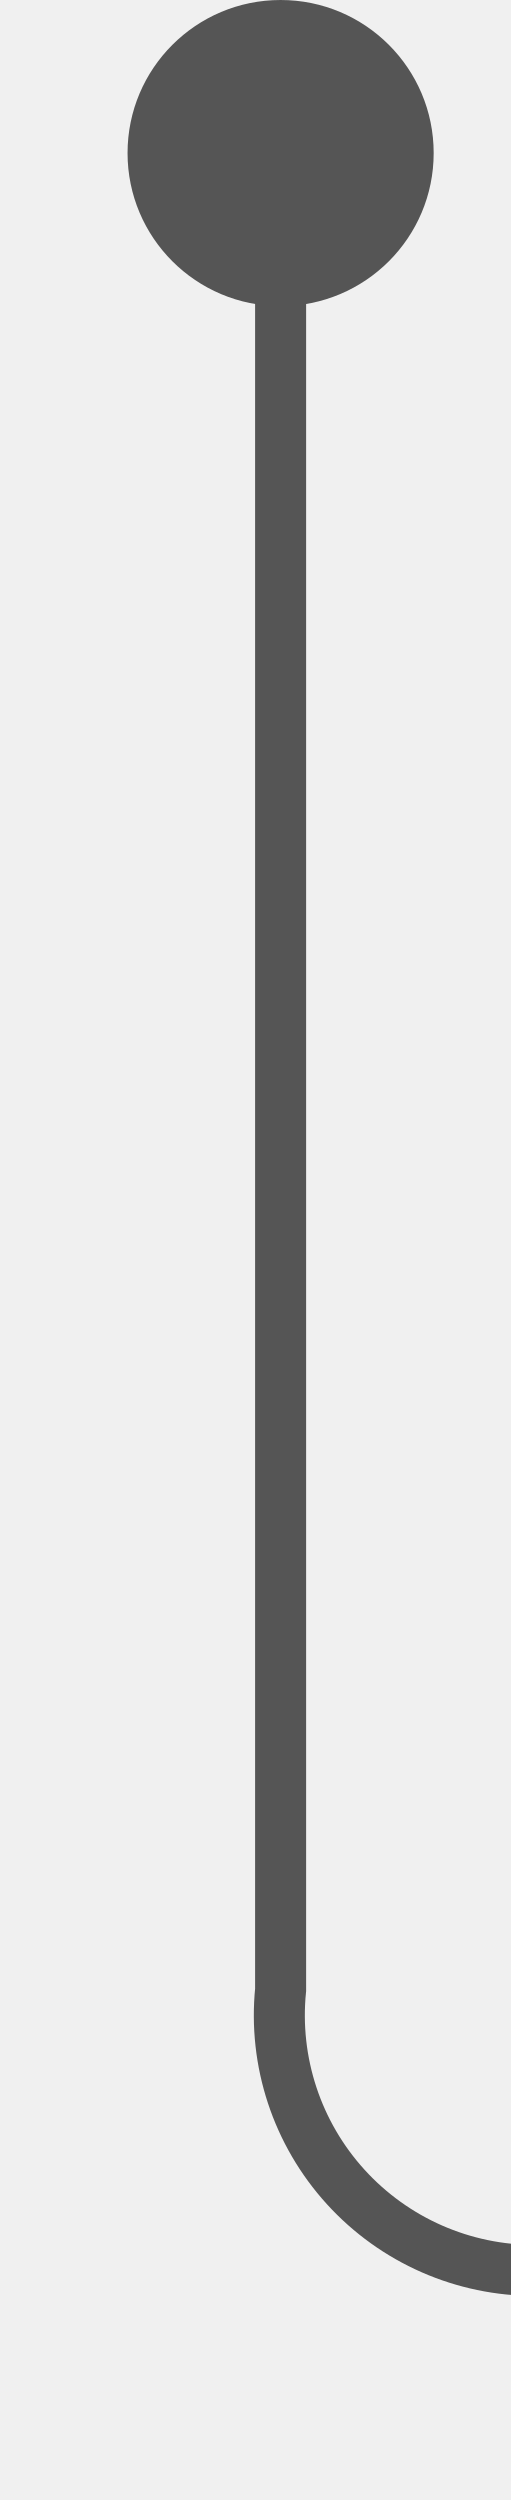
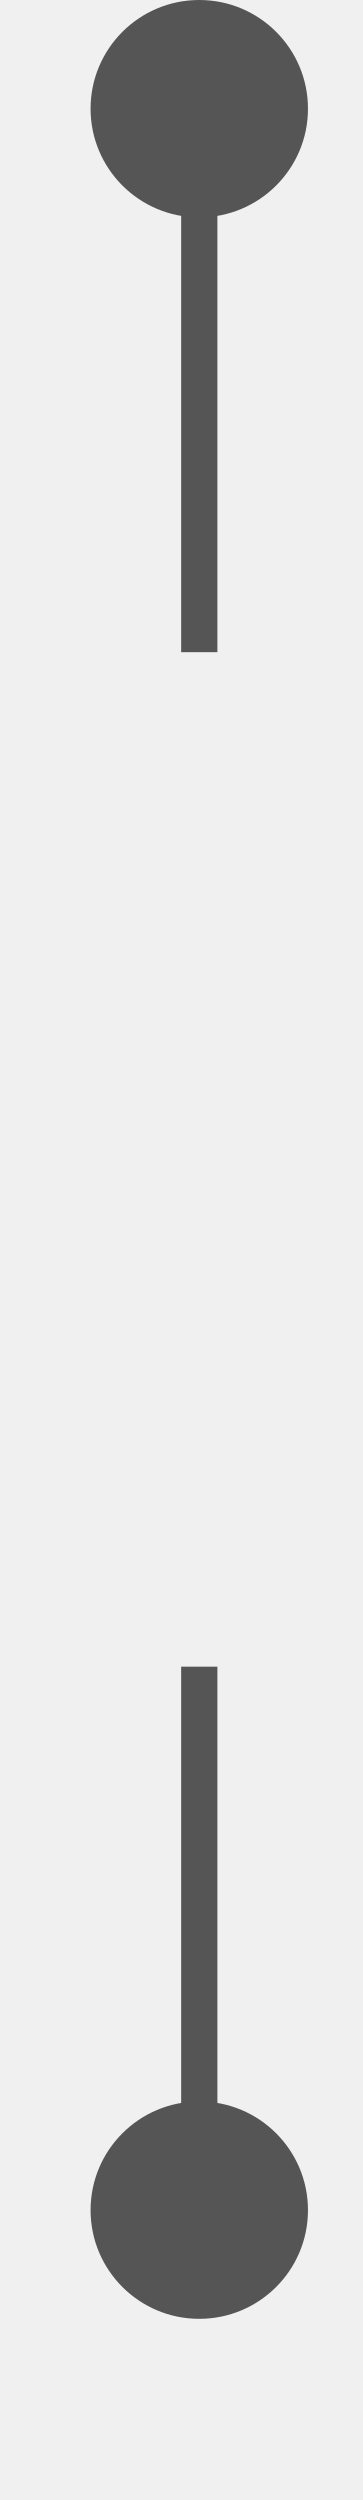
- <svg xmlns="http://www.w3.org/2000/svg" version="1.1" width="10px" height="49px" preserveAspectRatio="xMidYMin meet" viewBox="211 473  8 49">
+ <svg xmlns="http://www.w3.org/2000/svg" version="1.1" width="10px" height="69px" preserveAspectRatio="xMidYMin meet" viewBox="211 358  8 69">
  <defs>
-     <mask fill="white" id="clip174">
-       <path d="M 227.827 503  L 258.173 503  L 258.173 531  L 227.827 531  Z M 206 464  L 325 464  L 325 531  L 206 531  Z " fill-rule="evenodd" />
+     <mask fill="white" id="clip270">
+       <path d="M 201.893 376  L 228.107 376  L 228.107 404  L 201.893 404  Z M 201.893 349  L 228.107 349  L 228.107 431  L 201.893 431  Z " fill-rule="evenodd" />
    </mask>
  </defs>
-   <path d="M 215.5 474  L 215.5 512  A 5 5 0 0 0 220.5 517.5 L 315 517.5  " stroke-width="1" stroke="#555555" fill="none" mask="url(#clip174)" />
-   <path d="M 215.5 473  A 3 3 0 0 0 212.5 476 A 3 3 0 0 0 215.5 479 A 3 3 0 0 0 218.5 476 A 3 3 0 0 0 215.5 473 Z M 313 514.5  A 3 3 0 0 0 310 517.5 A 3 3 0 0 0 313 520.5 A 3 3 0 0 0 316 517.5 A 3 3 0 0 0 313 514.5 Z " fill-rule="nonzero" fill="#555555" stroke="none" mask="url(#clip174)" />
+   <path d="M 215.5 376  L 215.5 359  M 215.5 404  L 215.5 421  " stroke-width="1" stroke="#555555" fill="none" />
+   <path d="M 215.5 358  A 3 3 0 0 0 212.5 361 A 3 3 0 0 0 215.5 364 A 3 3 0 0 0 218.5 361 A 3 3 0 0 0 215.5 358 Z M 215.5 416  A 3 3 0 0 0 212.5 419 A 3 3 0 0 0 215.5 422 A 3 3 0 0 0 218.5 419 A 3 3 0 0 0 215.5 416 Z " fill-rule="nonzero" fill="#555555" stroke="none" mask="url(#clip270)" />
</svg>
